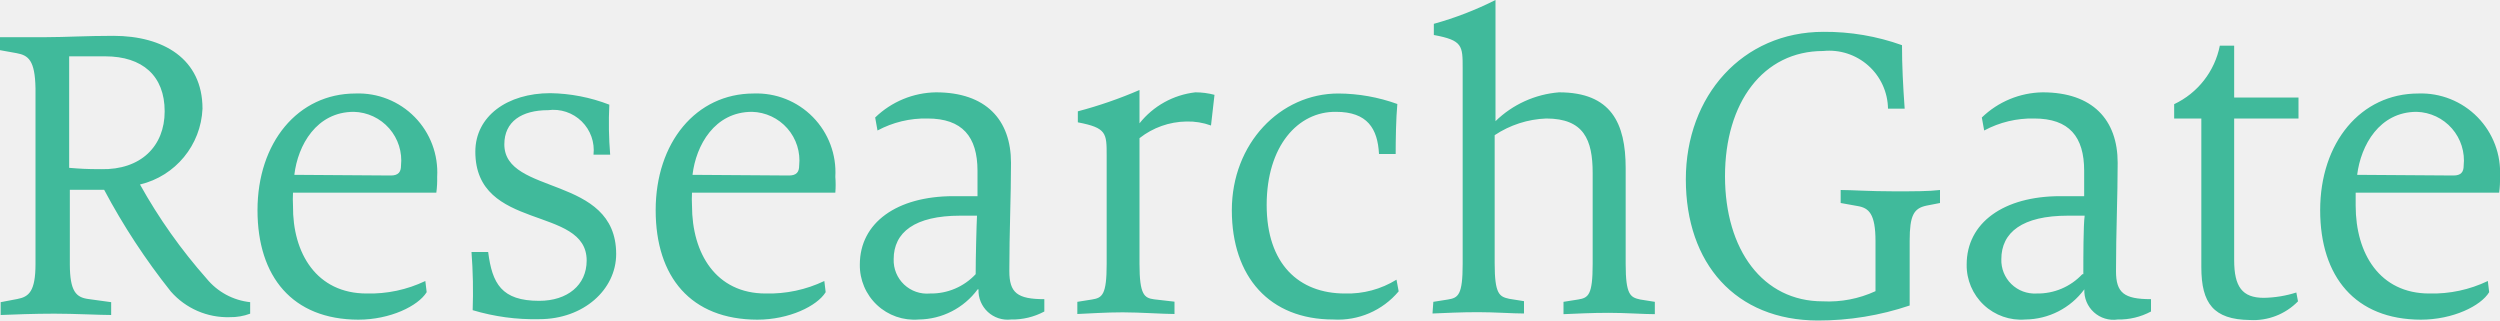
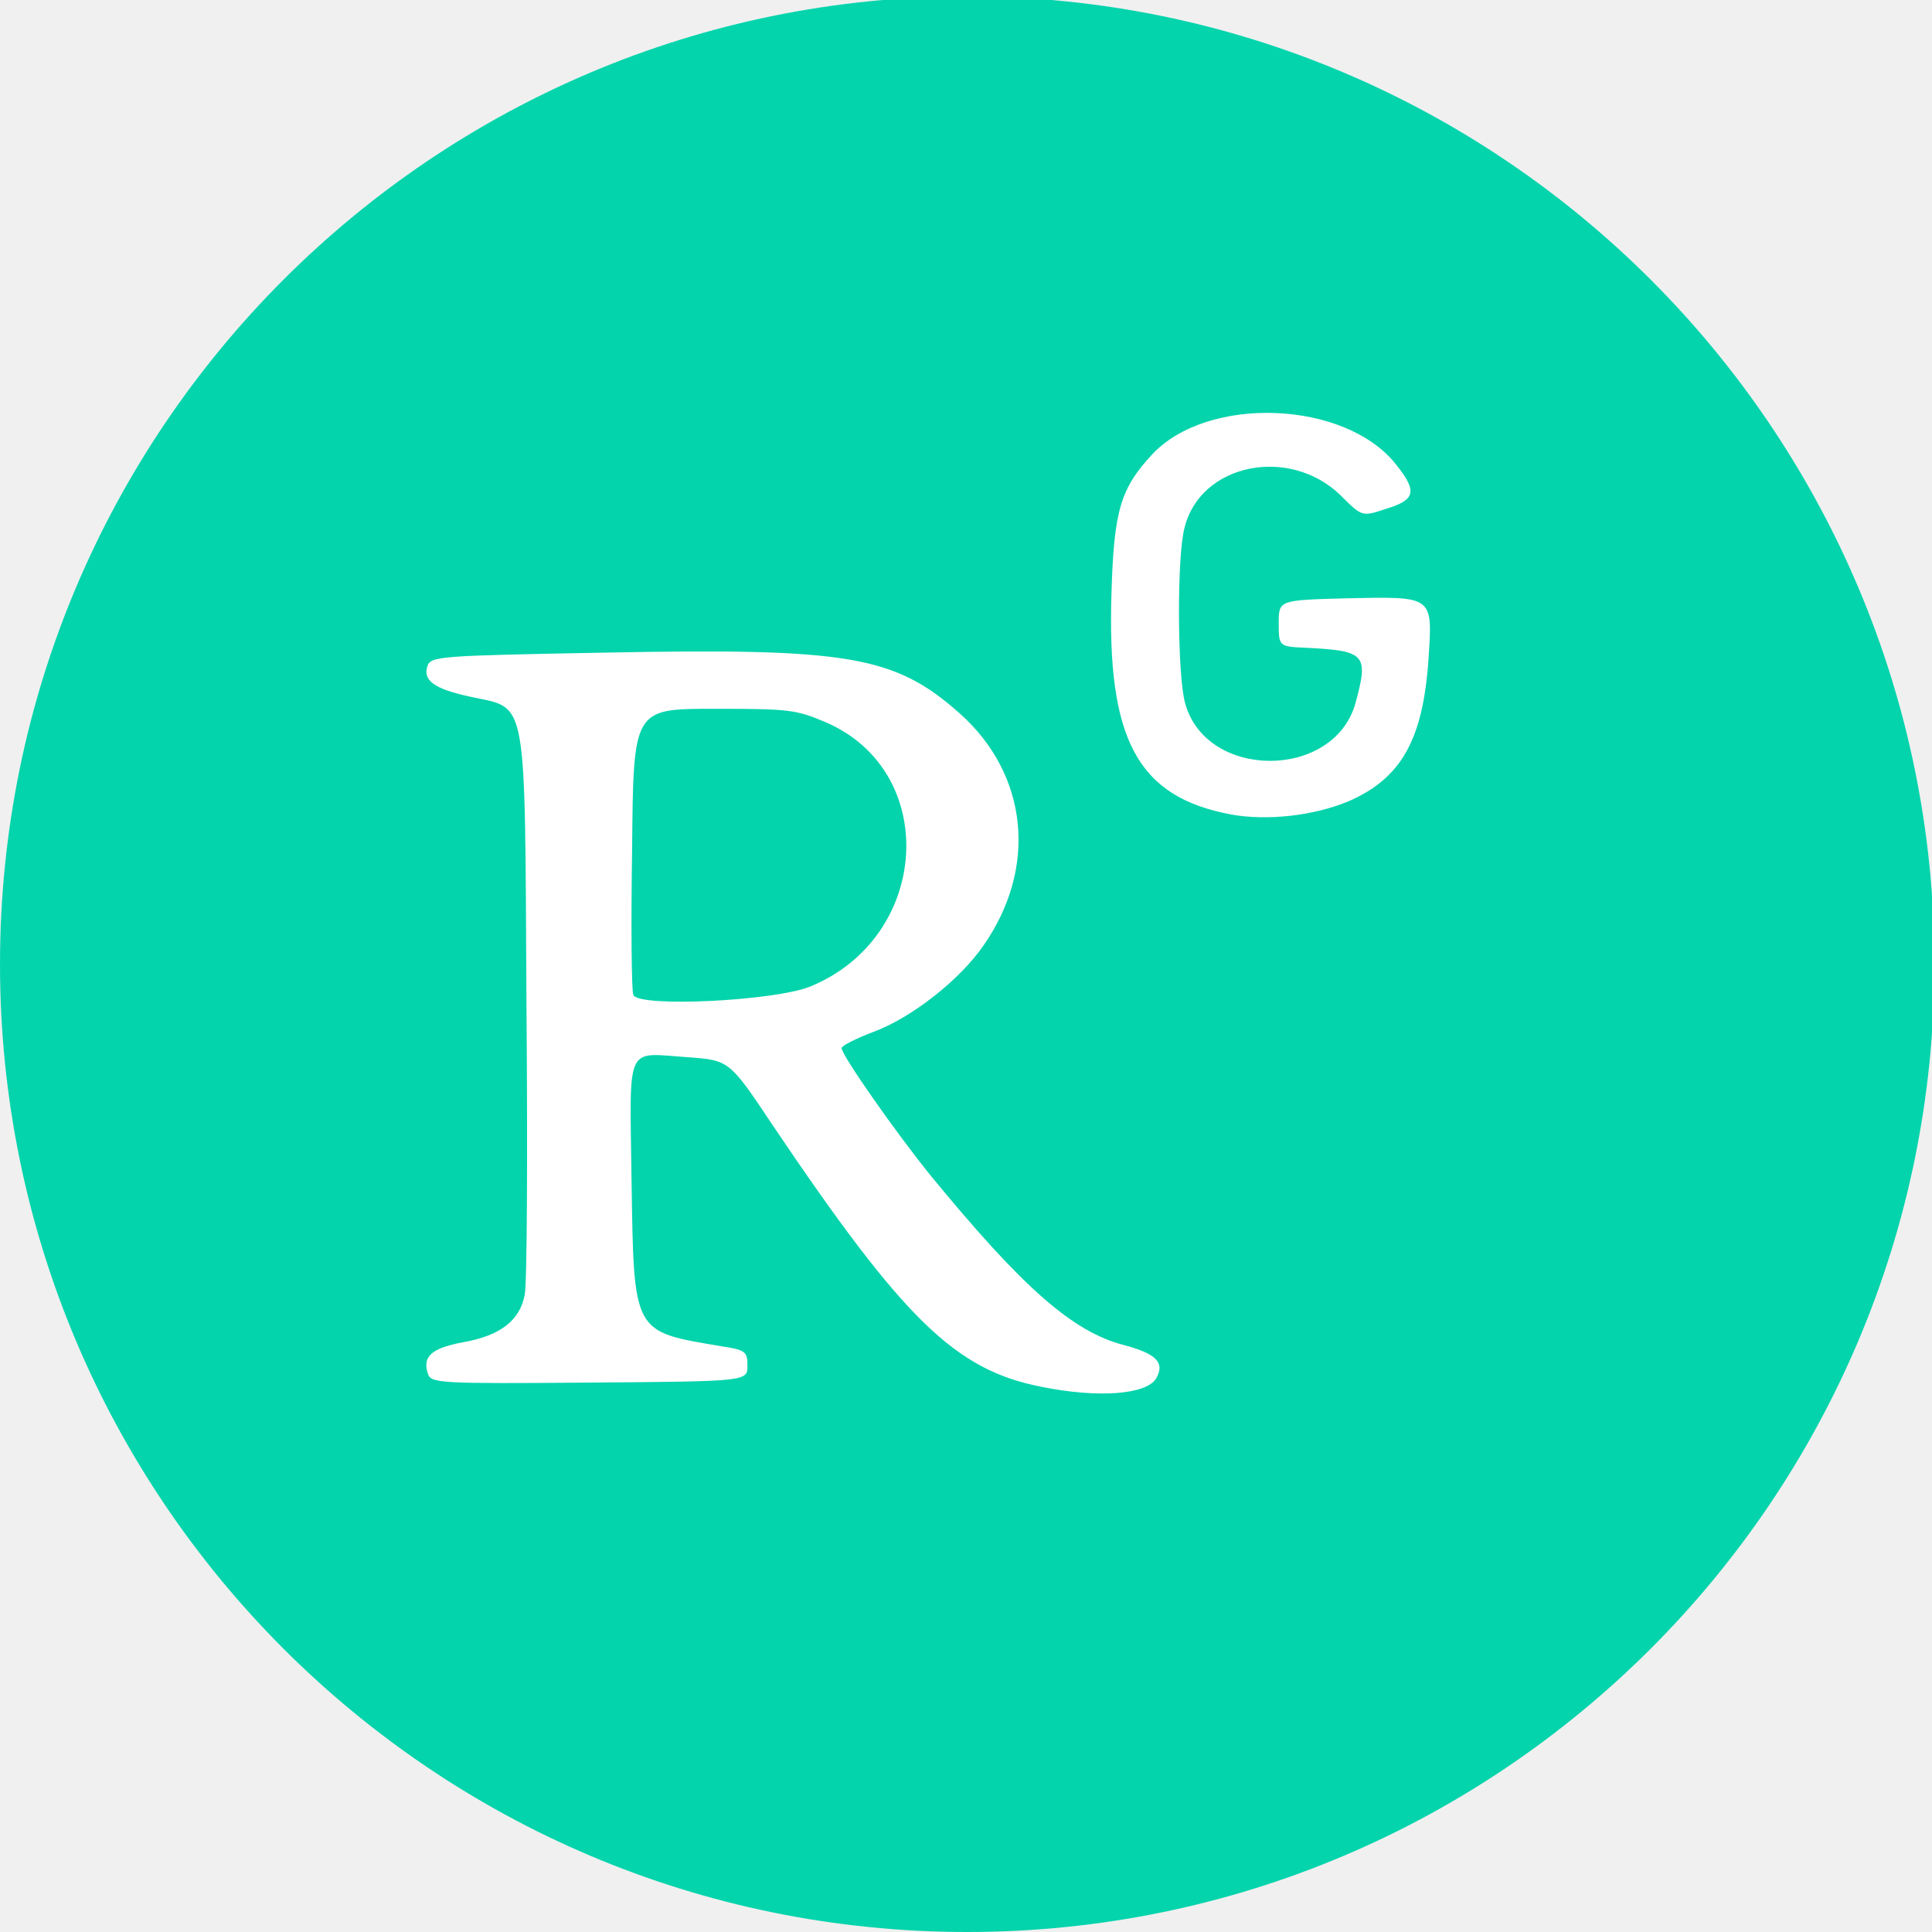
- <svg xmlns="http://www.w3.org/2000/svg" data-name="Ebene 1" viewBox="0 0 150 19.23">
-   <path d="M10.25 17.49a39.65 39.65 0 01-4-6.1H4.19v4.45c0 1.65.38 2 1.1 2.1l1.38.19v.77c-.66 0-2.21-.08-3.41-.08s-2.5.05-3.22.08v-.77l1-.19c.69-.13 1.09-.45 1.09-2.1V5.3C2.1 3.61 1.7 3.32 1 3.19l-1-.18v-.78h2.8c1.07 0 2.42-.08 4-.08 3 0 5.35 1.38 5.35 4.37a4.89 4.89 0 01-3.75 4.55 32 32 0 004 5.65 3.91 3.91 0 002.61 1.41v.69a3.35 3.35 0 01-1.23.21 4.52 4.52 0 01-3.53-1.54zM9.88 6.68c0-2.13-1.33-3.3-3.57-3.3H4.15v6.69c.62.05 1 .08 1.92.08 2.37.05 3.81-1.37 3.81-3.47zm5.57 5.93c0-4.05 2.42-7 5.88-7a4.73 4.73 0 014.9 5 6.05 6.05 0 01-.05.95h-8.6a7 7 0 000 .78C17.55 15.2 19 17.61 22 17.61a7.71 7.71 0 003.52-.75l.08.67c-.51.83-2.19 1.65-4.1 1.65-3.95-.01-6.05-2.57-6.05-6.57zm8-2.08c.45 0 .61-.21.61-.59a2.92 2.92 0 00-2.83-3.23c-2.24 0-3.36 2-3.57 3.78zm4.91 8.08a31.27 31.27 0 00-.07-3.49h1c.24 1.89.8 2.93 3.06 2.93 1.68 0 2.85-.93 2.85-2.42 0-3.33-6.68-1.71-6.68-6.53 0-2.13 1.92-3.51 4.5-3.51a10.27 10.27 0 013.54.69 22.8 22.8 0 00.05 3h-1a2.42 2.42 0 00-2.72-2.67c-1.6 0-2.63.69-2.63 2.05 0 3.09 6.71 1.81 6.71 6.58 0 2.13-1.95 3.91-4.61 3.91a12.84 12.84 0 01-4-.54zm10.98-6c0-4.05 2.42-7 5.88-7a4.73 4.73 0 014.9 5 6.05 6.05 0 010 .95h-8.6a7 7 0 000 .78c0 2.87 1.44 5.27 4.42 5.27a7.71 7.71 0 003.52-.75l.08.67c-.51.83-2.19 1.65-4.1 1.65-4-.01-6.1-2.57-6.1-6.57zm8-2.08c.45 0 .61-.21.61-.59a2.92 2.92 0 00-2.83-3.23c-2.24 0-3.36 2-3.57 3.78zm4.25 5.34c0-2.5 2.21-4.1 5.62-4.1h1.44v-1.52c0-2.05-.91-3.14-3-3.14a6.06 6.06 0 00-3 .72l-.14-.78a5.36 5.36 0 013.65-1.51c3 0 4.5 1.65 4.5 4.23 0 2.08-.1 4.1-.1 6.5 0 1.3.48 1.68 2.1 1.68v.74a4.07 4.07 0 01-2 .48 1.75 1.75 0 01-1.95-1.81h-.05a4.45 4.45 0 01-3.54 1.81 3.26 3.26 0 01-3.53-3.3zm6.95.58c0-.95.05-2.95.08-3.51h-1c-2.74 0-4 1-4 2.61a2 2 0 002.18 2.06 3.65 3.65 0 002.74-1.16zm6.1 1.66l.88-.14c.61-.1.88-.26.88-2.13v-6.5c0-1.35 0-1.67-1.73-2v-.66a26.12 26.12 0 003.7-1.28v2a5 5 0 013.35-1.86 4.46 4.46 0 011.15.15l-.21 1.84a4 4 0 00-1.47-.24 4.66 4.66 0 00-2.82 1v7.54c0 1.87.29 2.05.88 2.13l1.22.14v.74c-.66 0-2.1-.1-3.11-.1s-2 .07-2.72.1zm9.27-5.5c0-4 2.9-7 6.39-7a10.54 10.54 0 013.54.63c-.08.88-.1 2.16-.1 3h-1c-.08-1.52-.69-2.53-2.58-2.53C77.88 6.68 76 8.76 76 12.3s1.93 5.31 4.7 5.31a5.56 5.56 0 003.09-.83l.13.7A4.74 4.74 0 0180 19.17c-3.83 0-6.09-2.56-6.09-6.56zM86 18.11l.88-.14c.61-.1.88-.26.88-2.13V4.1c0-1.36 0-1.68-1.73-2v-.67A20.18 20.18 0 0089.73 0v7.27a6.17 6.17 0 013.81-1.73c3.14 0 4 1.86 4 4.55v5.75c0 1.87.29 2 .87 2.13l.88.14v.74c-.66 0-1.75-.08-2.77-.08s-2 .05-2.71.08v-.74l.88-.14c.61-.1.87-.26.87-2.13v-5.46c0-2-.53-3.27-2.79-3.27a6 6 0 00-3.09 1v7.69c0 1.87.29 2 .88 2.13l.88.14v.74c-.67 0-1.76-.08-2.77-.08s-2 .05-2.72.08zm15.15-7.35c0-5 3.39-8.85 8.26-8.85a13.67 13.67 0 014.71.8c0 1.23.06 2.4.16 3.81h-1a3.53 3.53 0 00-3.89-3.46c-3.6 0-5.89 3.09-5.89 7.51s2.27 7.51 5.86 7.51a6.74 6.74 0 003.17-.61v-3c0-1.65-.4-2-1.09-2.11l-1-.18v-.78c.66 0 1.73.08 3.22.08 1.2 0 2.08 0 2.74-.08v.78l-.82.16c-.75.16-1 .58-1 2.1v3.89a17.11 17.11 0 01-5.51.9c-4.93-.01-7.92-3.41-7.92-8.47zM118 15.87c0-2.5 2.21-4.1 5.62-4.1h1.43v-1.52c0-2.05-.9-3.14-3-3.14a6.06 6.06 0 00-3 .72l-.14-.78a5.36 5.36 0 013.65-1.51c3 0 4.5 1.65 4.5 4.23 0 2.08-.1 4.1-.1 6.5 0 1.3.48 1.68 2.1 1.68v.74a4.07 4.07 0 01-2 .48 1.75 1.75 0 01-2-1.81 4.45 4.45 0 01-3.54 1.81 3.26 3.26 0 01-3.52-3.3zm7 .58c0-.95 0-2.95.08-3.51h-1c-2.74 0-4 1-4 2.61a2 2 0 002.11 2.06 3.66 3.66 0 002.75-1.16zm7.08-.42V7.11h-1.63v-.86a4.94 4.94 0 002.74-3.51h.86v3.11h3.86v1.26h-3.86v8.5c0 1.59.48 2.26 1.78 2.26a6.83 6.83 0 001.95-.32l.1.53a3.74 3.74 0 01-2.9 1.12c-2.16-.03-2.9-.99-2.9-3.17zm7.13-3.42c0-4.05 2.43-7 5.89-7a4.74 4.74 0 014.9 5 6.05 6.05 0 01-.05.95h-8.61v.78c0 2.87 1.44 5.27 4.42 5.27a7.66 7.66 0 003.51-.75l.08.67c-.5.83-2.18 1.65-4.1 1.65-3.93-.01-6.04-2.57-6.04-6.57zm8-2.08c.45 0 .61-.21.61-.59A2.92 2.92 0 00145 6.71c-2.23 0-3.35 2-3.57 3.78z" fill="#40ba9b" />
+ <svg xmlns="http://www.w3.org/2000/svg" xml:space="preserve" width="32px" height="32px" version="1.1" style="shape-rendering:geometricPrecision; text-rendering:geometricPrecision; image-rendering:optimizeQuality; fill-rule:evenodd; clip-rule:evenodd" viewBox="0 0 32 32">
+   <defs>
+     <style type="text/css">
+    
+     .fil0 {fill:#04D4AC;fill-rule:nonzero}
+     .fil1 {fill:white;fill-rule:nonzero}
+    
+   </style>
+   </defs>
+   <g id="Capa_x0020_1">
+     <path class="fil0" d="M32.04 15.97c0,8.85 -7.18,16.03 -16.02,16.03 -8.85,0 -16.02,-7.18 -16.02,-16.03 0,-8.85 7.17,-16.03 16.02,-16.03 8.84,0 16.02,7.18 16.02,16.03zm-14.79 7c-1.43,-0.28 -2.28,-1.11 -4.45,-4.33 -0.72,-1.08 -0.72,-1.08 -1.42,-1.13 -1.03,-0.07 -0.95,-0.25 -0.92,2.02 0.04,2.58 0.01,2.52 1.5,2.77 0.39,0.06 0.42,0.09 0.42,0.32 0,0.26 0,0.26 -2.62,0.28 -2.46,0.02 -2.62,0.01 -2.67,-0.14 -0.1,-0.29 0.05,-0.43 0.59,-0.53 0.61,-0.11 0.93,-0.36 1.01,-0.78 0.04,-0.16 0.05,-2.32 0.03,-4.8 -0.03,-5.21 0.03,-4.9 -0.93,-5.11 -0.6,-0.13 -0.79,-0.27 -0.71,-0.51 0.06,-0.16 0.19,-0.17 2.92,-0.22 4.06,-0.08 4.82,0.05 5.9,1.01 1.13,1.01 1.29,2.55 0.39,3.84 -0.4,0.58 -1.2,1.2 -1.82,1.43 -0.29,0.11 -0.53,0.23 -0.53,0.27 0,0.12 0.92,1.43 1.49,2.13 1.52,1.85 2.34,2.57 3.19,2.79 0.53,0.14 0.68,0.29 0.53,0.55 -0.16,0.27 -0.96,0.33 -1.9,0.14zm-3.83 -6.63c2,-0.82 2.15,-3.57 0.25,-4.38 -0.49,-0.21 -0.62,-0.22 -1.85,-0.22 -1.33,0 -1.33,0 -1.35,2.31 -0.02,1.27 -0.01,2.37 0.02,2.43 0.09,0.21 2.34,0.1 2.93,-0.14zm6.97 -2.85c-1.55,-0.29 -2.06,-1.24 -1.98,-3.68 0.04,-1.35 0.15,-1.72 0.67,-2.28 0.92,-0.99 3.2,-0.9 4.04,0.16 0.36,0.45 0.33,0.59 -0.17,0.74 -0.39,0.13 -0.39,0.13 -0.75,-0.23 -0.85,-0.82 -2.32,-0.52 -2.58,0.54 -0.13,0.47 -0.12,2.46 0.01,2.91 0.35,1.27 2.46,1.27 2.82,0 0.22,-0.81 0.17,-0.87 -0.8,-0.92 -0.47,-0.02 -0.47,-0.02 -0.47,-0.41 0,-0.38 0,-0.38 1.12,-0.41 1.45,-0.03 1.43,-0.05 1.36,1.01 -0.09,1.33 -0.45,1.97 -1.32,2.35 -0.57,0.24 -1.35,0.33 -1.95,0.22z" />
+     <path class="fil1" d="M17.25 22.97c-1.43,-0.28 -2.28,-1.11 -4.45,-4.33 -0.72,-1.08 -0.72,-1.08 -1.42,-1.13 -1.03,-0.07 -0.95,-0.25 -0.92,2.02 0.04,2.58 0.01,2.52 1.5,2.77 0.39,0.06 0.42,0.09 0.42,0.32 0,0.26 0,0.26 -2.62,0.28 -2.46,0.02 -2.62,0.01 -2.67,-0.14 -0.1,-0.29 0.05,-0.43 0.59,-0.53 0.61,-0.11 0.93,-0.36 1.01,-0.78 0.04,-0.16 0.05,-2.32 0.03,-4.8 -0.03,-5.21 0.03,-4.9 -0.93,-5.11 -0.6,-0.13 -0.79,-0.27 -0.71,-0.51 0.06,-0.16 0.19,-0.17 2.92,-0.22 4.06,-0.08 4.82,0.05 5.9,1.01 1.13,1.01 1.29,2.55 0.39,3.84 -0.4,0.58 -1.2,1.2 -1.82,1.43 -0.29,0.11 -0.53,0.23 -0.53,0.27 0,0.12 0.92,1.43 1.49,2.13 1.52,1.85 2.34,2.57 3.19,2.79 0.53,0.14 0.68,0.29 0.53,0.55 -0.16,0.27 -0.96,0.33 -1.9,0.14zm-3.83 -6.63c2,-0.82 2.15,-3.57 0.25,-4.38 -0.49,-0.21 -0.62,-0.22 -1.85,-0.22 -1.33,0 -1.33,0 -1.35,2.31 -0.02,1.27 -0.01,2.37 0.02,2.43 0.09,0.21 2.34,0.1 2.93,-0.14zm6.97 -2.85c-1.55,-0.29 -2.06,-1.24 -1.98,-3.68 0.04,-1.35 0.15,-1.72 0.67,-2.28 0.92,-0.99 3.2,-0.9 4.04,0.16 0.36,0.45 0.33,0.59 -0.17,0.74 -0.39,0.13 -0.39,0.13 -0.75,-0.23 -0.85,-0.82 -2.32,-0.52 -2.58,0.54 -0.13,0.47 -0.12,2.46 0.01,2.91 0.35,1.27 2.46,1.27 2.82,0 0.22,-0.81 0.17,-0.87 -0.8,-0.92 -0.47,-0.02 -0.47,-0.02 -0.47,-0.41 0,-0.38 0,-0.38 1.12,-0.41 1.45,-0.03 1.43,-0.05 1.36,1.01 -0.09,1.33 -0.45,1.97 -1.32,2.35 -0.57,0.24 -1.35,0.33 -1.95,0.22zm0 0z" />
+   </g>
</svg>
